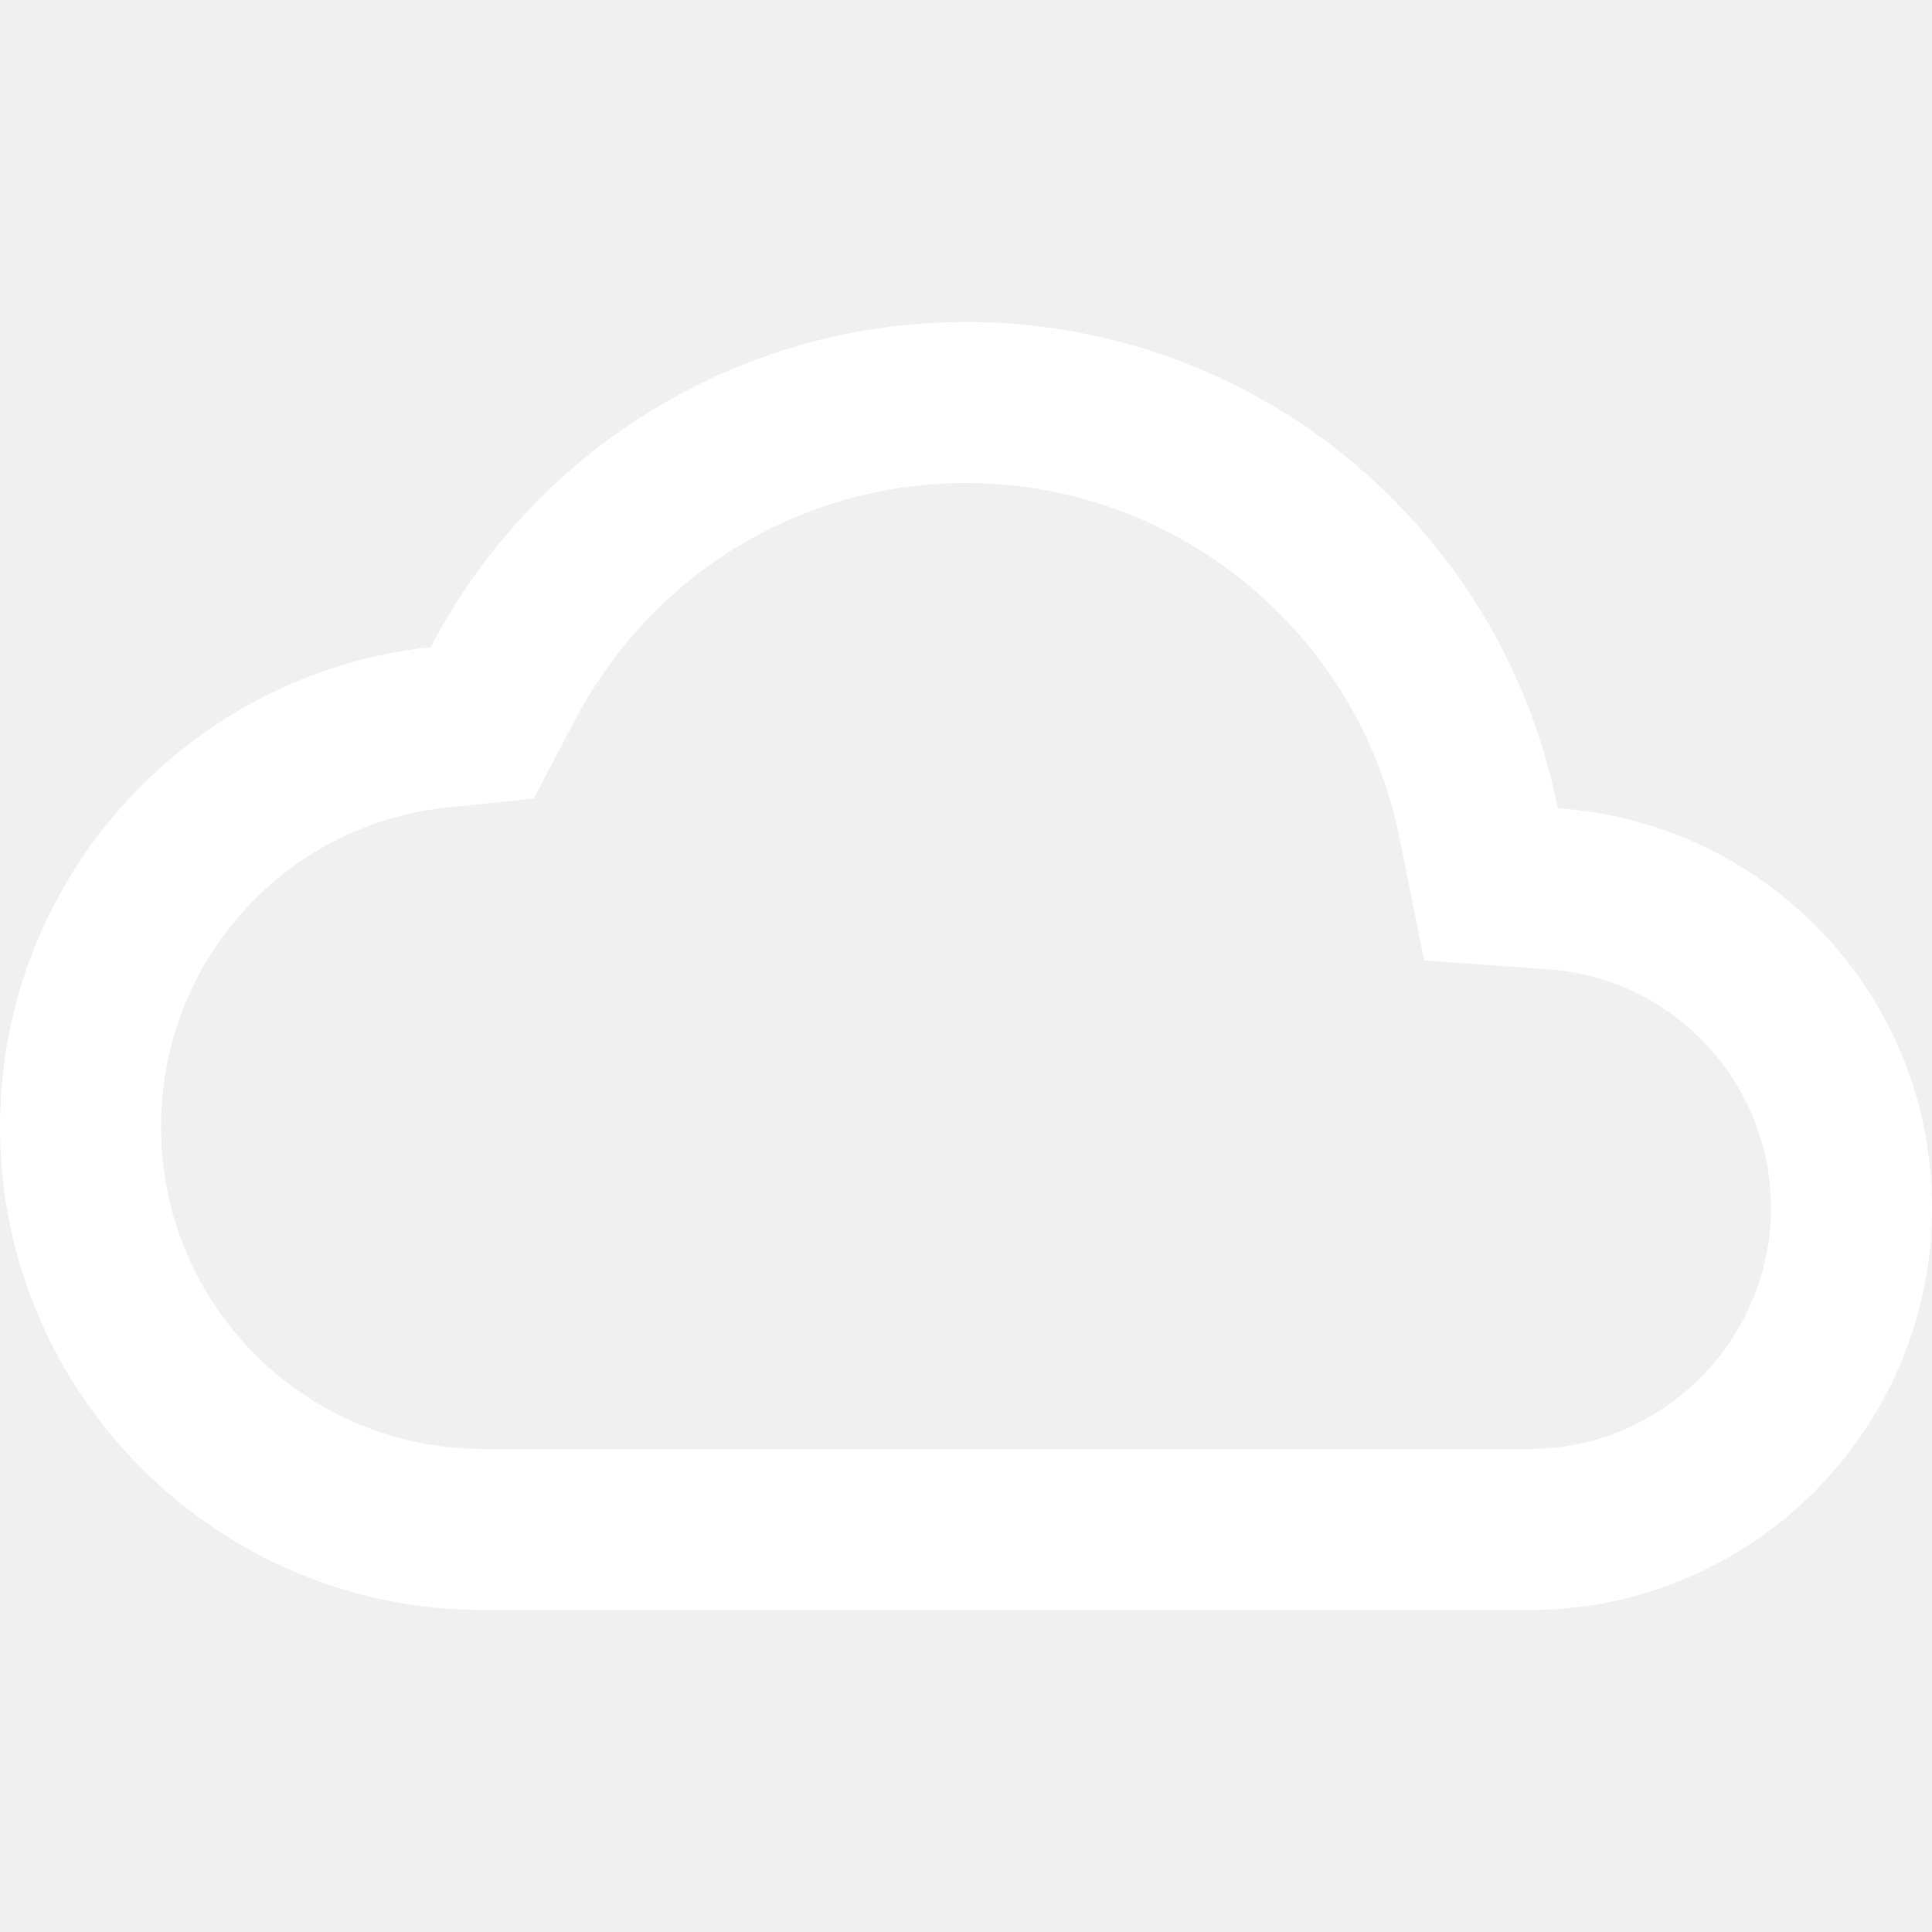
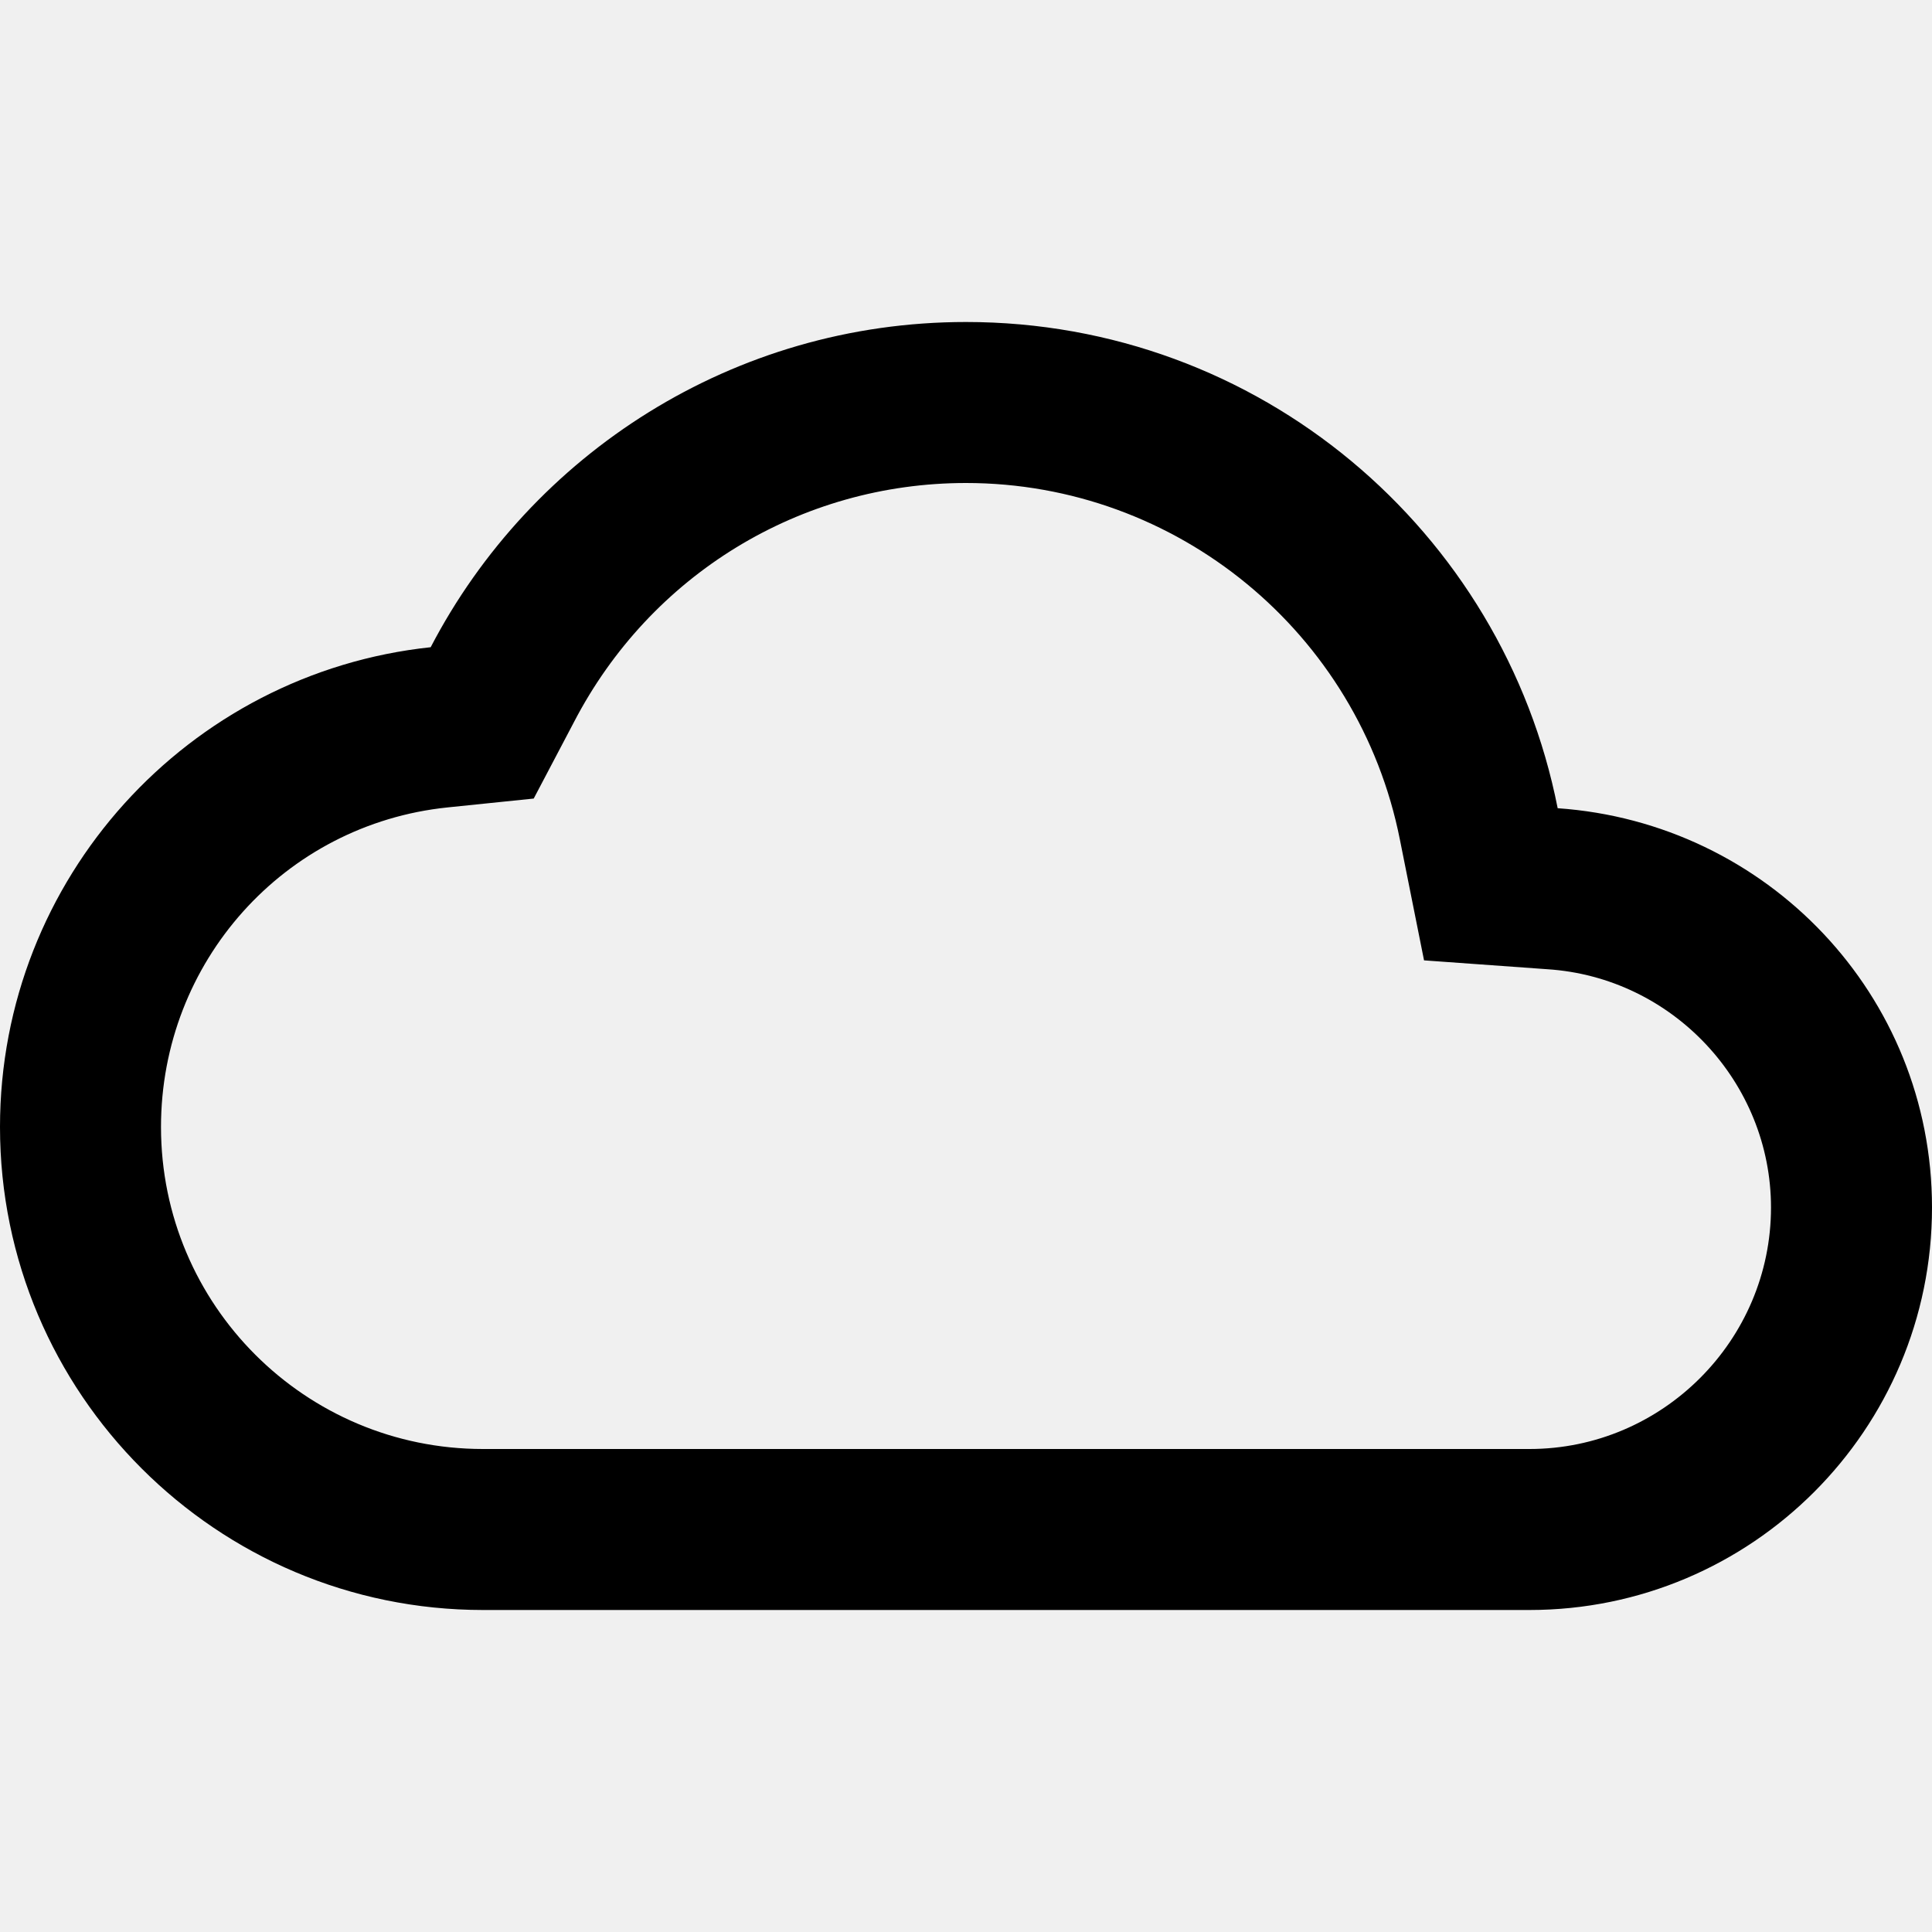
- <svg xmlns="http://www.w3.org/2000/svg" viewBox="0 0 24 24" fill="#FFFFFF">
+ <svg xmlns="http://www.w3.org/2000/svg" viewBox="0 0 24 24" fill="currentColor">
  <path d="M0 0h24v24H0V0z" fill="none" />
  <path d="M12 6c2.62 0 4.88 1.86 5.39 4.43l.3 1.5 1.53.11c1.56.1 2.78 1.41 2.78 2.96 0 1.65-1.35 3-3 3H6c-2.21 0-4-1.79-4-4 0-2.05 1.53-3.76 3.56-3.97l1.07-.11.5-.95C8.08 7.14 9.94 6 12 6m0-2C9.11 4 6.6 5.64 5.35 8.04 2.34 8.36 0 10.91 0 14c0 3.31 2.69 6 6 6h13c2.76 0 5-2.24 5-5 0-2.64-2.05-4.78-4.65-4.96C18.67 6.59 15.64 4 12 4z" />
</svg>
